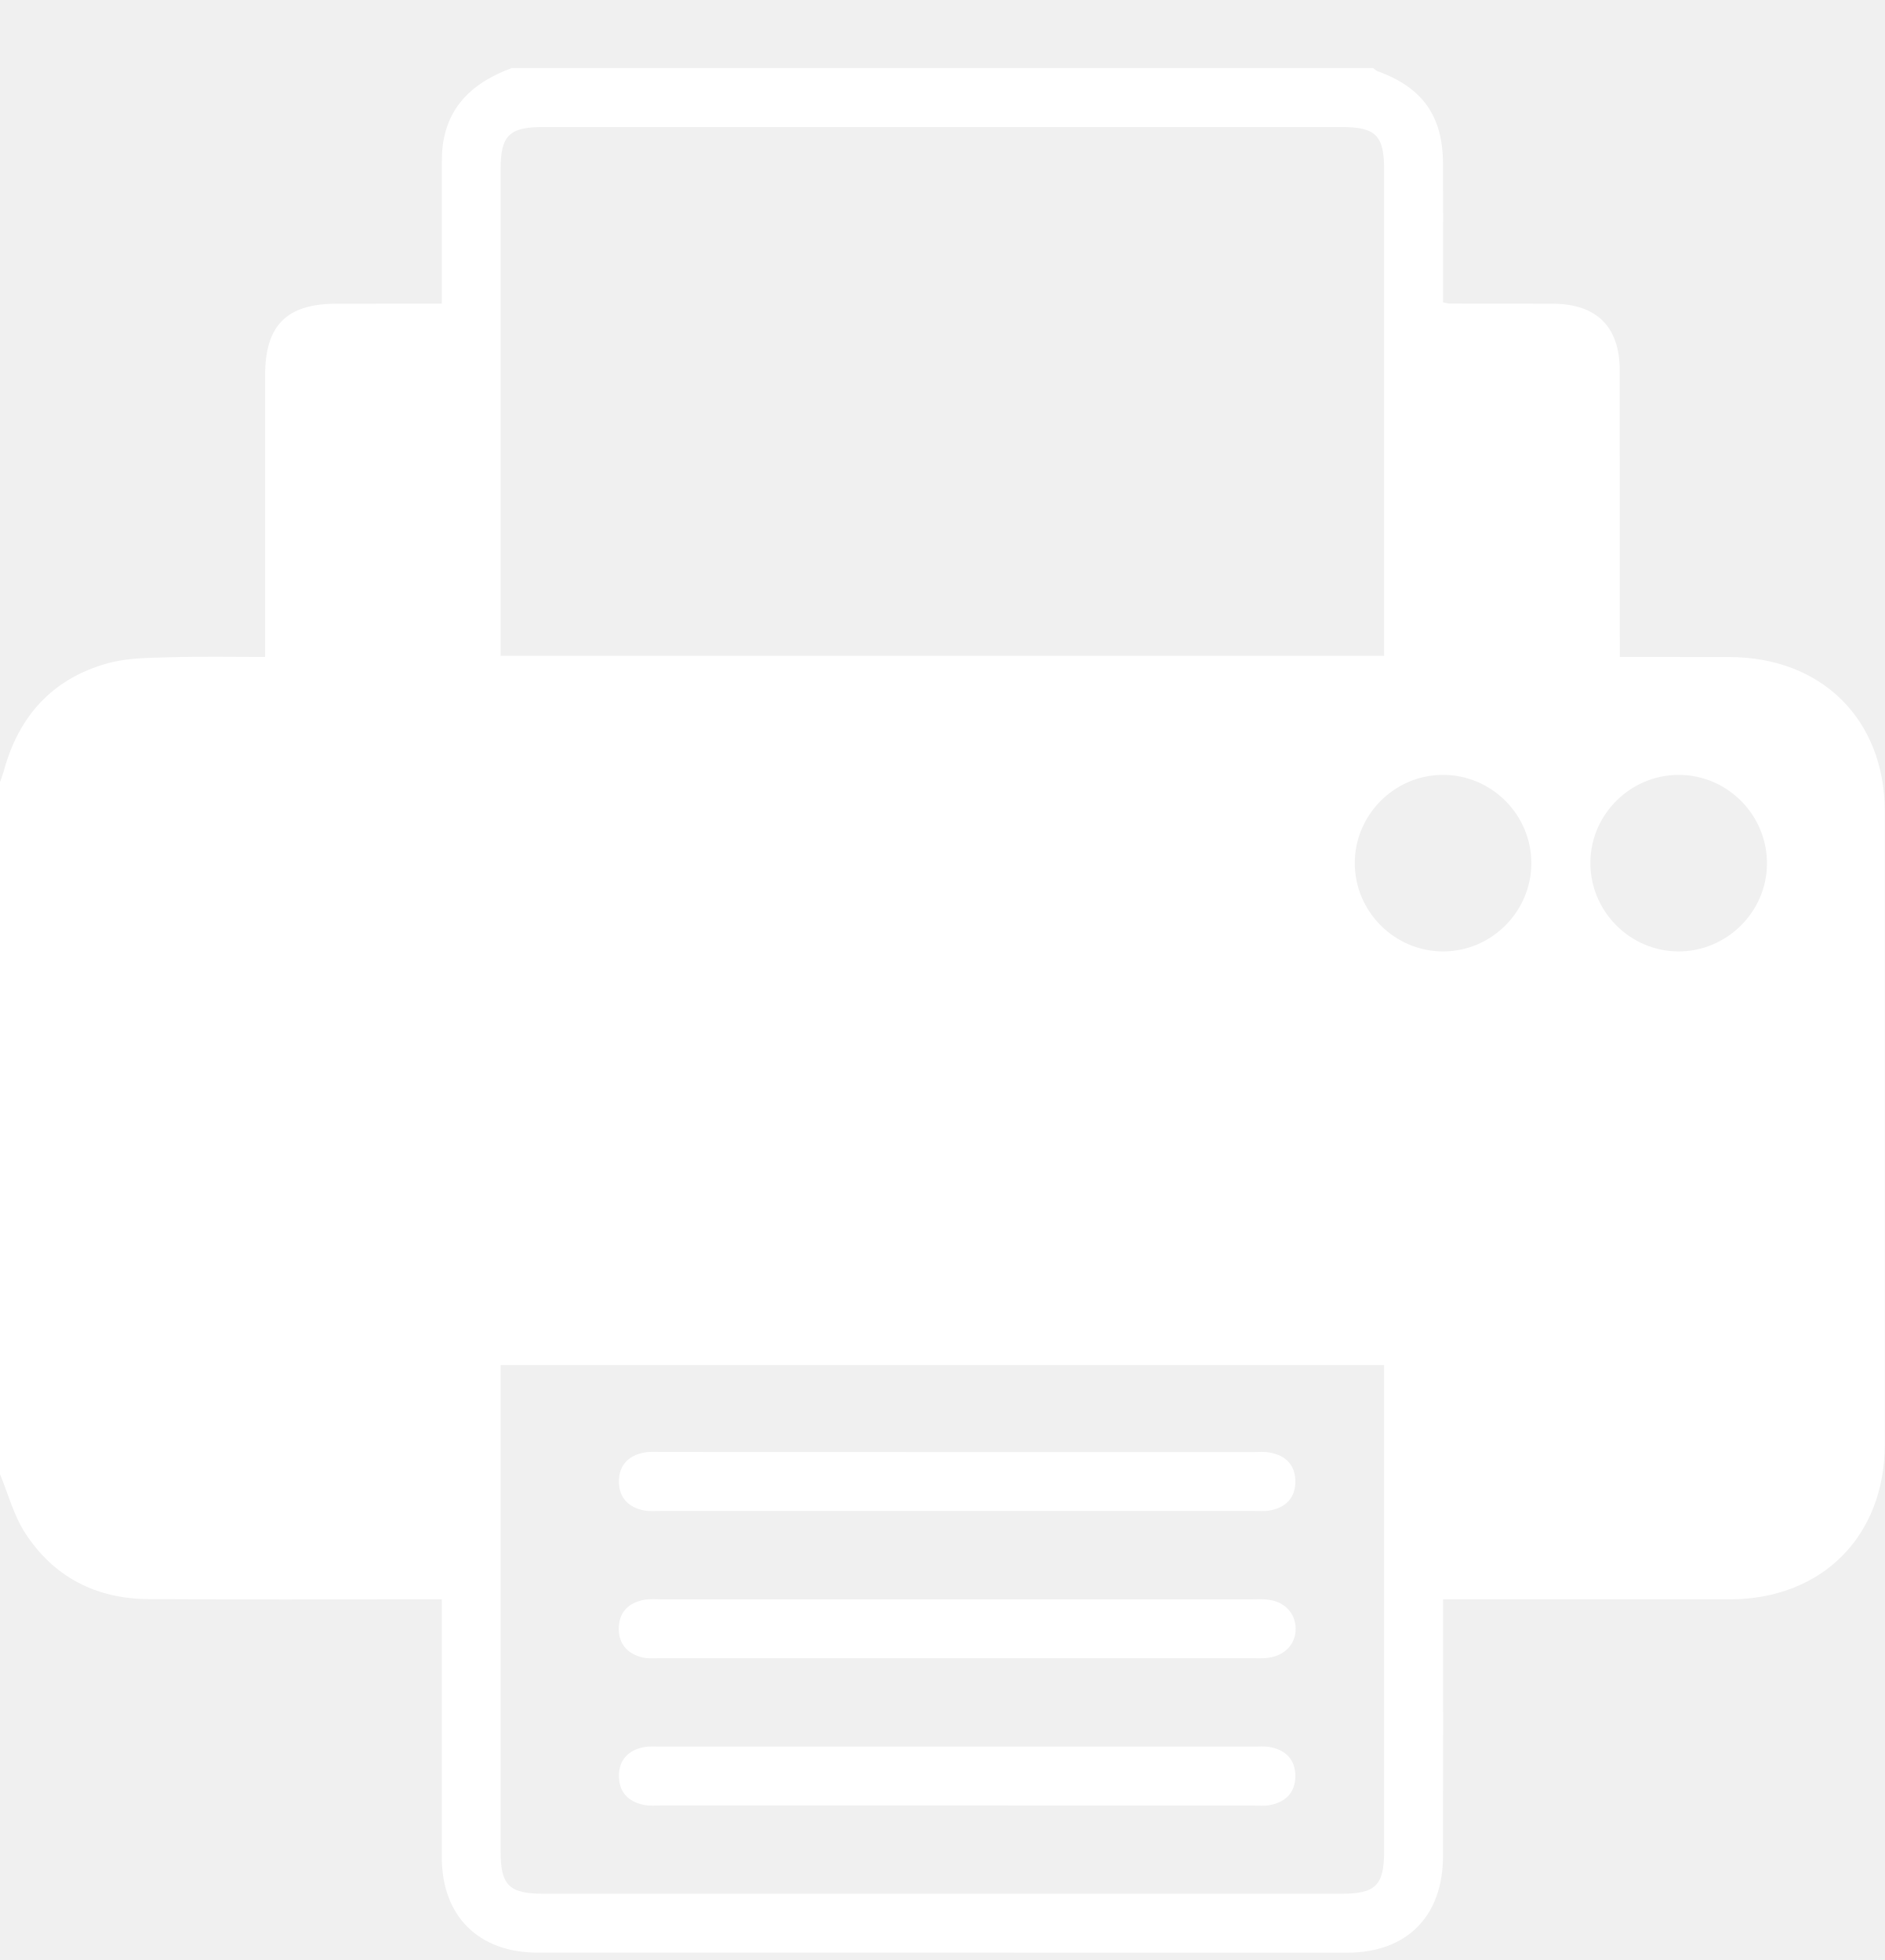
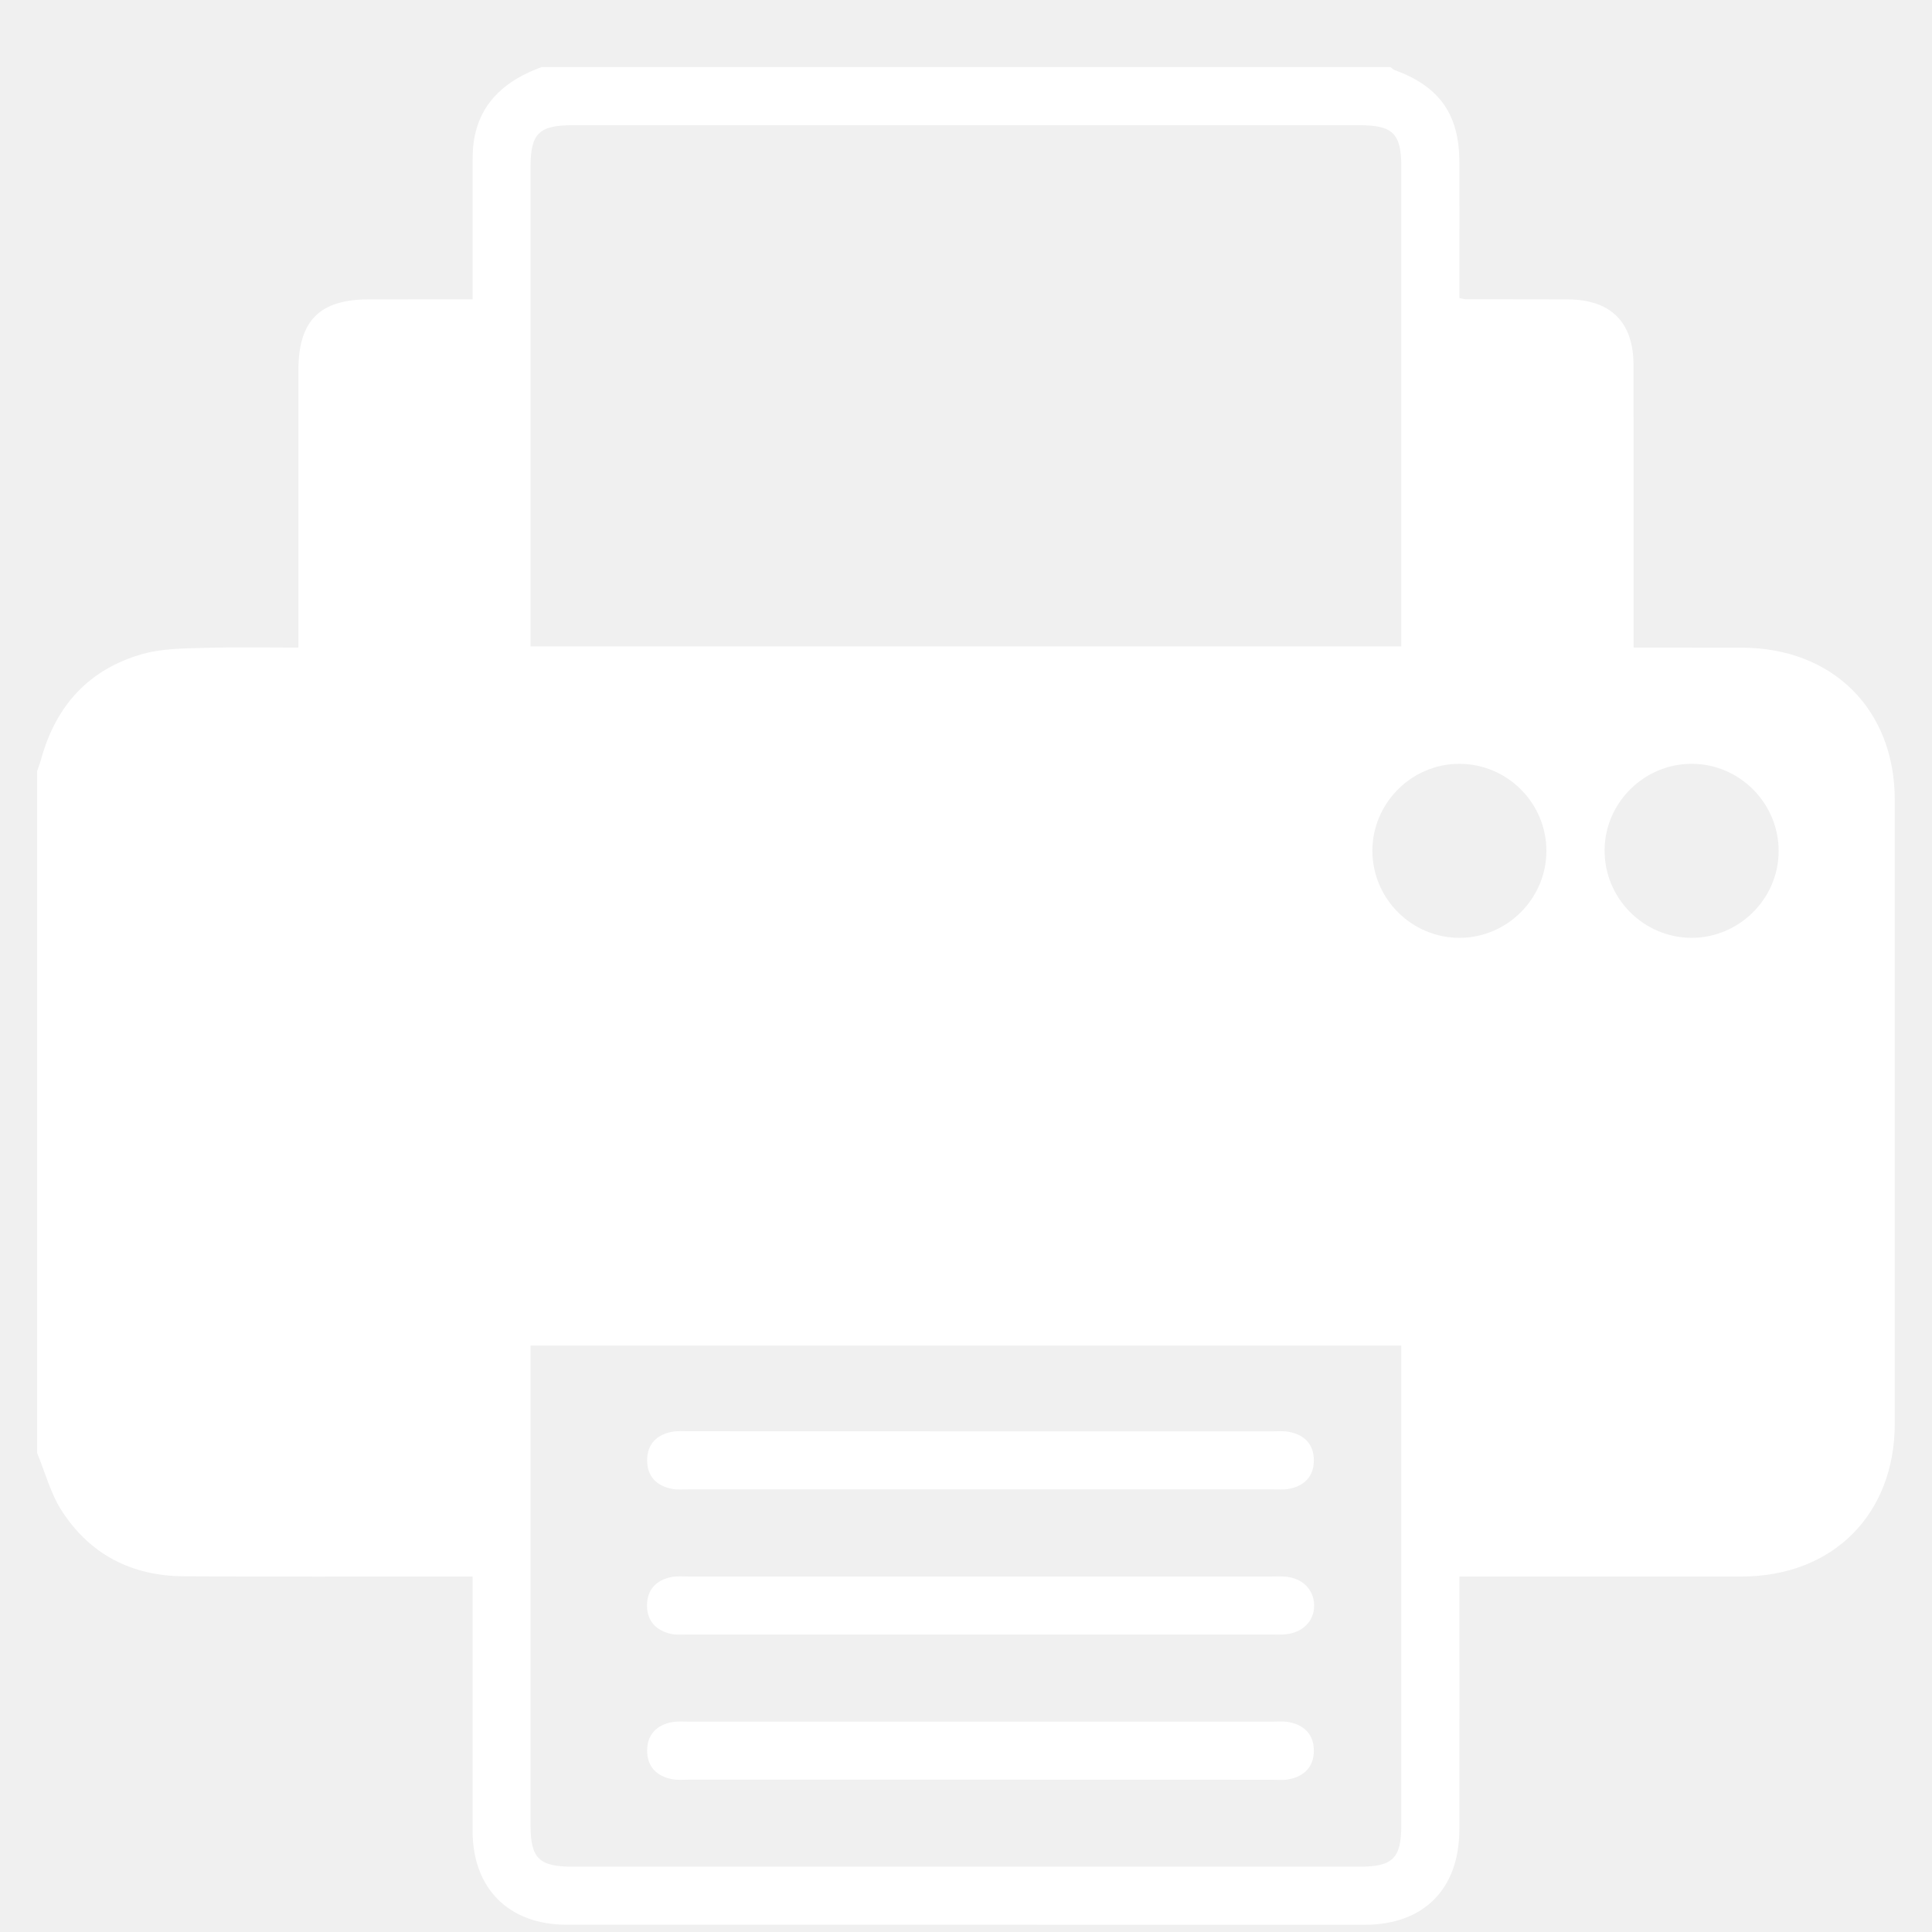
- <svg xmlns="http://www.w3.org/2000/svg" width="25" height="26" viewBox="0 0 25 26" fill="none">
+ <svg xmlns="http://www.w3.org/2000/svg" width="25" height="25" viewBox="0 0 25 26" fill="none">
  <g clip-path="url(#clip0_535_186)">
    <path d="M22.939 8.716C22.466 8.715 21.995 8.715 21.484 8.715V8.452C21.484 7.272 21.484 6.093 21.483 4.913C21.483 4.332 21.175 4.03 20.592 4.029C20.136 4.028 19.68 4.028 19.224 4.027C19.209 4.027 19.193 4.021 19.14 4.011V3.542C19.14 3.086 19.142 2.631 19.139 2.175C19.138 1.539 18.869 1.161 18.27 0.944C18.248 0.936 18.231 0.917 18.213 0.903H6.787C6.328 1.073 5.979 1.349 5.883 1.859C5.855 2.009 5.861 2.166 5.861 2.32C5.859 2.879 5.86 3.439 5.86 4.028C5.382 4.028 4.922 4.028 4.462 4.029C3.802 4.029 3.516 4.316 3.516 4.98V8.715C3.082 8.715 2.662 8.707 2.243 8.719C1.968 8.727 1.684 8.727 1.423 8.8C0.699 9.003 0.251 9.495 0.053 10.218C0.039 10.271 0.018 10.323 0 10.376V19.555C0.108 19.816 0.181 20.099 0.331 20.332C0.711 20.921 1.276 21.21 1.977 21.213C3.173 21.22 4.37 21.216 5.566 21.216H5.86V21.491C5.86 22.541 5.859 23.591 5.86 24.641C5.861 25.417 6.348 25.902 7.127 25.902C10.707 25.903 14.287 25.903 17.867 25.903C18.661 25.902 19.139 25.42 19.139 24.621C19.142 23.499 19.14 22.376 19.14 21.216H19.404C20.584 21.216 21.764 21.217 22.944 21.216C24.165 21.213 24.998 20.381 24.999 19.16C25 16.362 25 13.562 24.999 10.764C24.998 9.545 24.162 8.718 22.939 8.716ZM6.64 2.244C6.64 1.797 6.754 1.685 7.205 1.685C10.735 1.684 14.264 1.684 17.794 1.685C18.245 1.685 18.358 1.798 18.358 2.243V8.699H6.64V2.244ZM18.358 24.561C18.358 25.007 18.245 25.121 17.797 25.121C14.267 25.122 10.737 25.122 7.207 25.121C6.755 25.121 6.64 25.01 6.64 24.564V18.108H18.358V24.561ZM19.148 12.621C18.499 12.625 17.967 12.093 17.969 11.445C17.971 10.808 18.495 10.282 19.133 10.279C19.782 10.276 20.313 10.806 20.311 11.455C20.308 12.093 19.785 12.617 19.148 12.621ZM22.261 12.621C21.613 12.618 21.086 12.082 21.094 11.433C21.101 10.797 21.631 10.277 22.269 10.279C22.917 10.281 23.444 10.818 23.436 11.466C23.429 12.102 22.899 12.623 22.261 12.621Z" fill="white" />
    <path d="M12.72 19.262C14.022 19.262 15.325 19.262 16.626 19.262C16.699 19.262 16.774 19.255 16.844 19.269C17.055 19.308 17.181 19.437 17.181 19.653C17.181 19.869 17.054 19.998 16.843 20.037C16.773 20.05 16.698 20.043 16.625 20.043C14.004 20.043 11.384 20.043 8.765 20.043C8.692 20.043 8.617 20.051 8.546 20.037C8.336 19.997 8.209 19.869 8.209 19.652C8.209 19.436 8.337 19.306 8.547 19.268C8.618 19.255 8.693 19.261 8.766 19.261C10.084 19.262 11.402 19.262 12.72 19.262Z" fill="white" />
    <path d="M12.712 21.216C14.005 21.216 15.299 21.216 16.594 21.216C16.659 21.216 16.724 21.212 16.789 21.217C17.023 21.233 17.18 21.387 17.185 21.599C17.189 21.82 17.025 21.98 16.778 21.996C16.737 21.998 16.697 21.997 16.656 21.997C14.011 21.997 11.367 21.997 8.722 21.997C8.656 21.997 8.59 22.002 8.528 21.988C8.331 21.943 8.21 21.817 8.207 21.613C8.205 21.396 8.328 21.264 8.537 21.223C8.616 21.208 8.699 21.216 8.781 21.216C10.092 21.216 11.402 21.216 12.712 21.216Z" fill="white" />
    <path d="M12.671 23.95C11.369 23.95 10.067 23.95 8.766 23.95C8.693 23.95 8.618 23.957 8.547 23.944C8.337 23.904 8.209 23.775 8.209 23.559C8.209 23.344 8.336 23.214 8.546 23.175C8.617 23.163 8.692 23.169 8.765 23.169C11.385 23.169 14.005 23.169 16.625 23.169C16.698 23.169 16.773 23.162 16.843 23.175C17.054 23.214 17.181 23.344 17.181 23.559C17.181 23.775 17.054 23.905 16.844 23.945C16.774 23.959 16.699 23.951 16.626 23.951C15.307 23.95 13.989 23.95 12.671 23.95Z" fill="white" />
  </g>
  <defs>
    <clipPath id="clip0_535_186">
      <rect width="25" height="25" fill="white" transform="translate(0 0.903076)" />
    </clipPath>
  </defs>
</svg>
